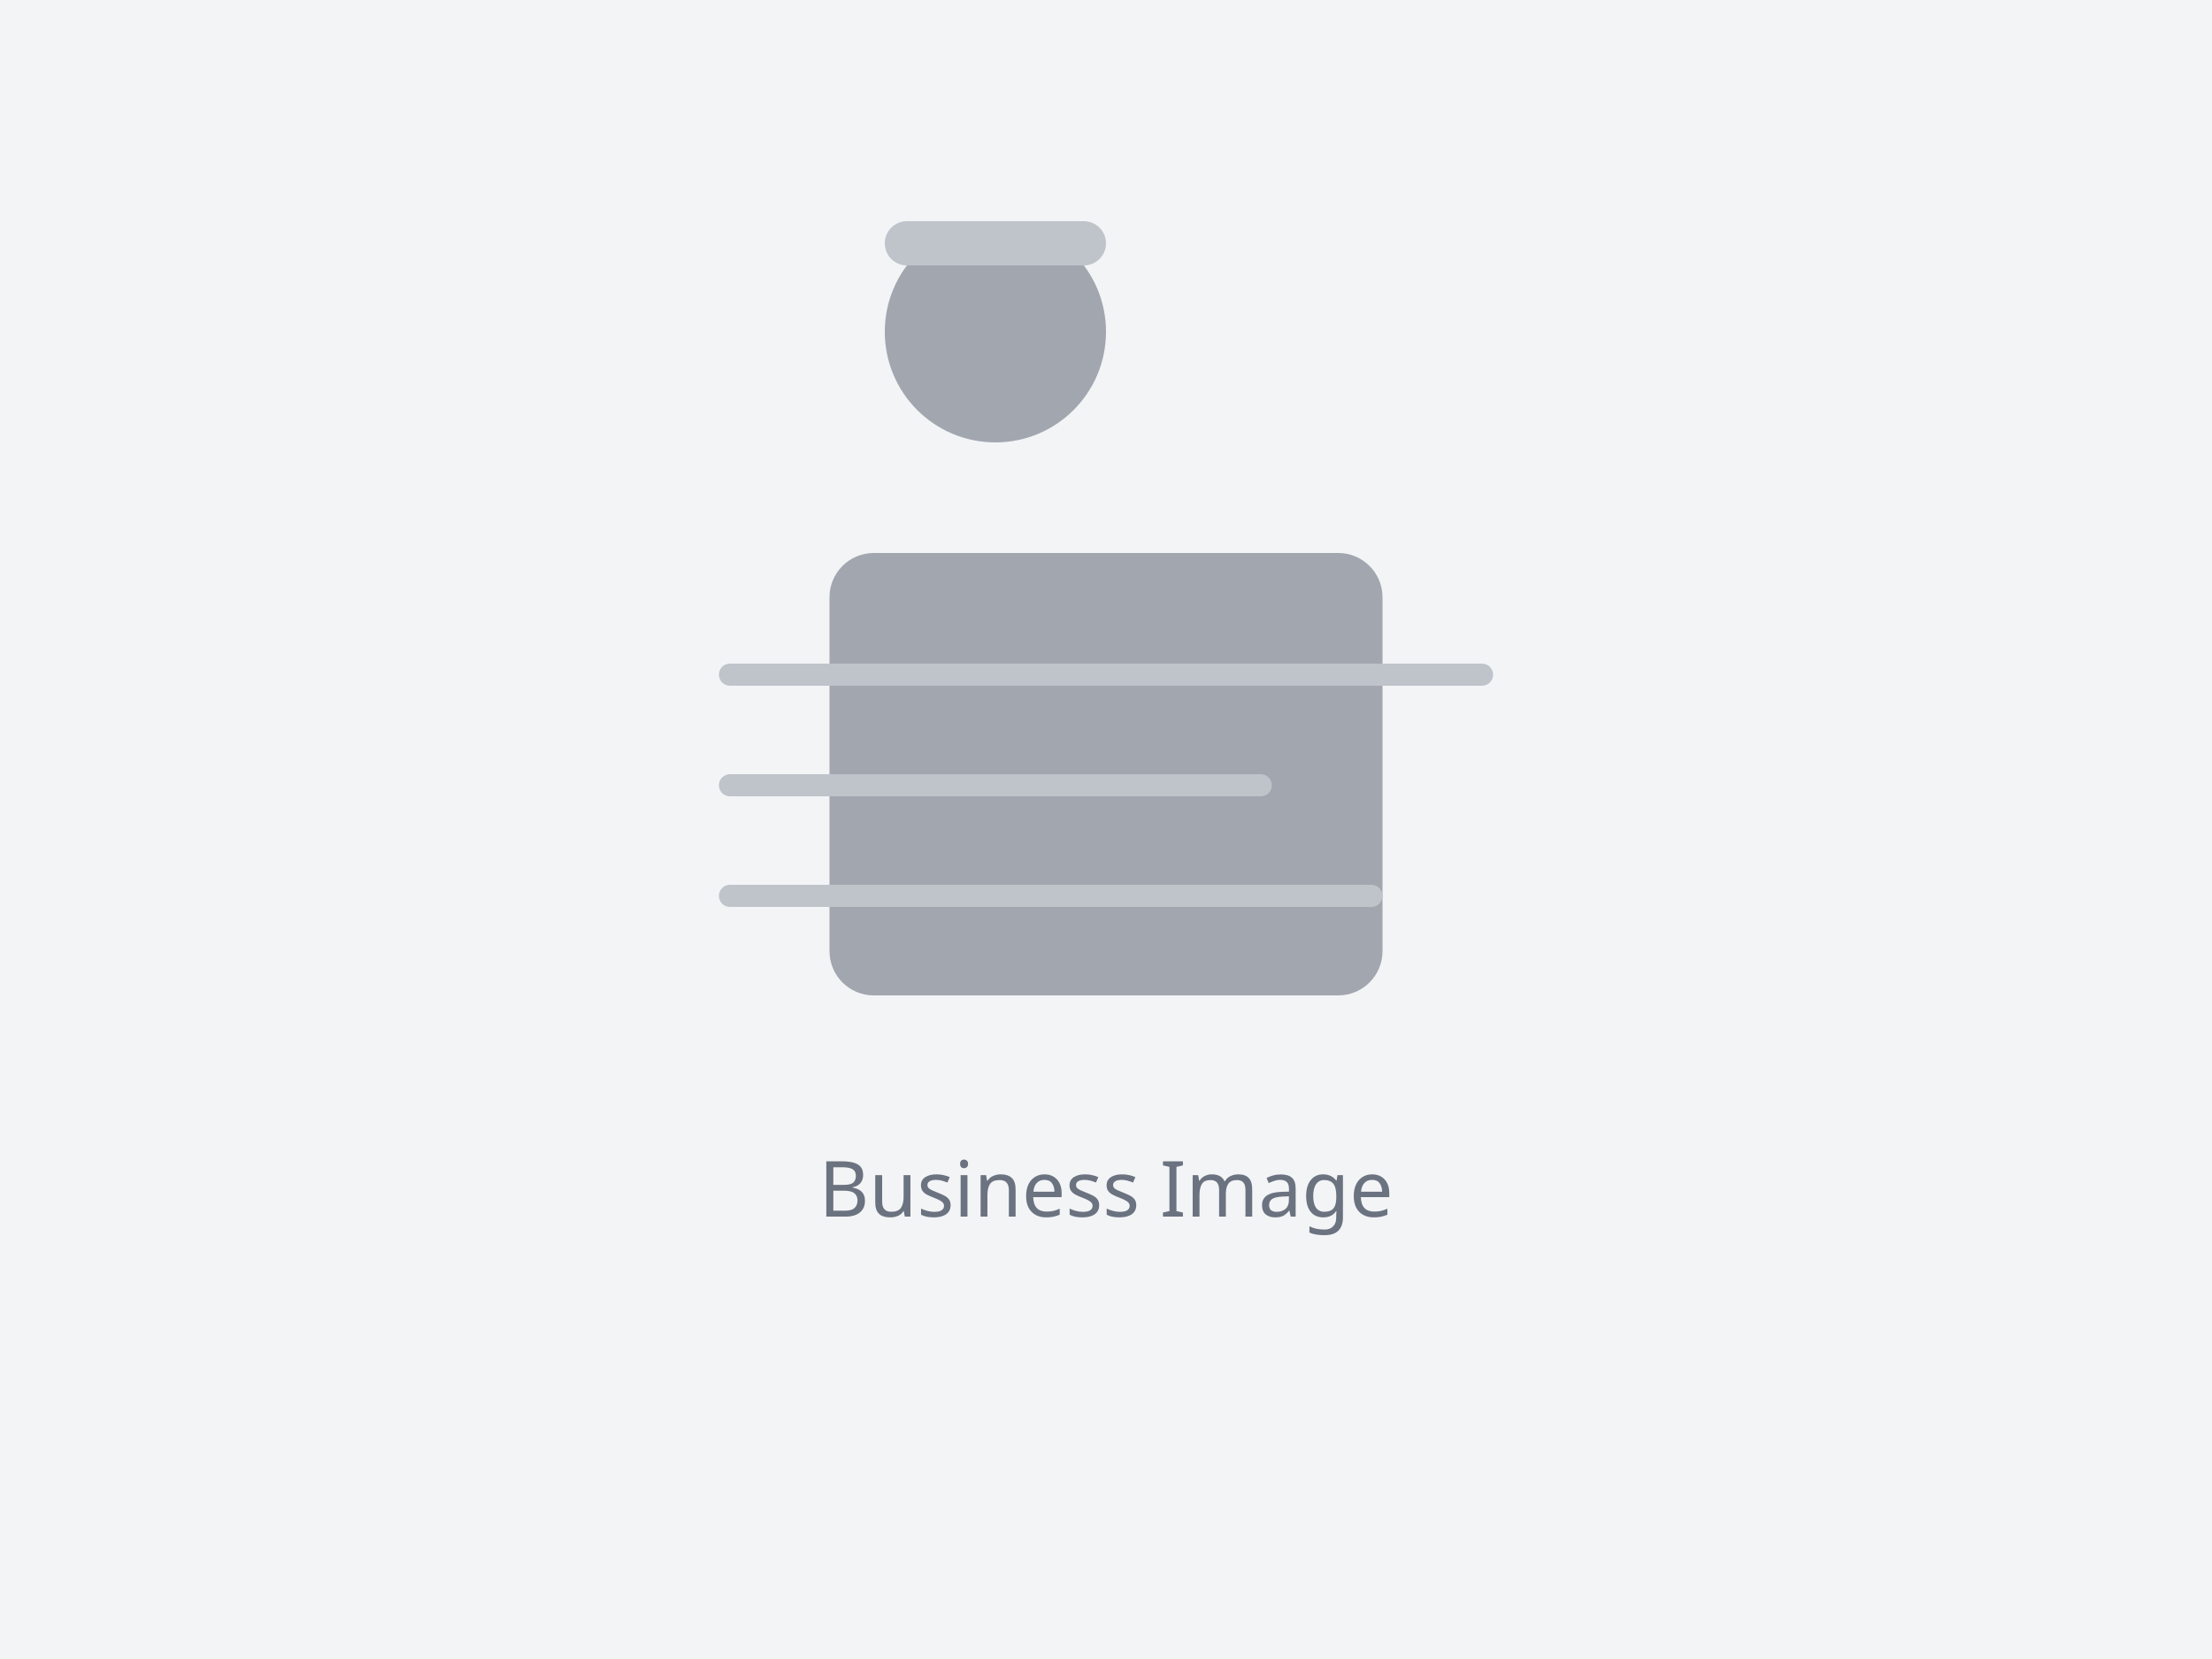
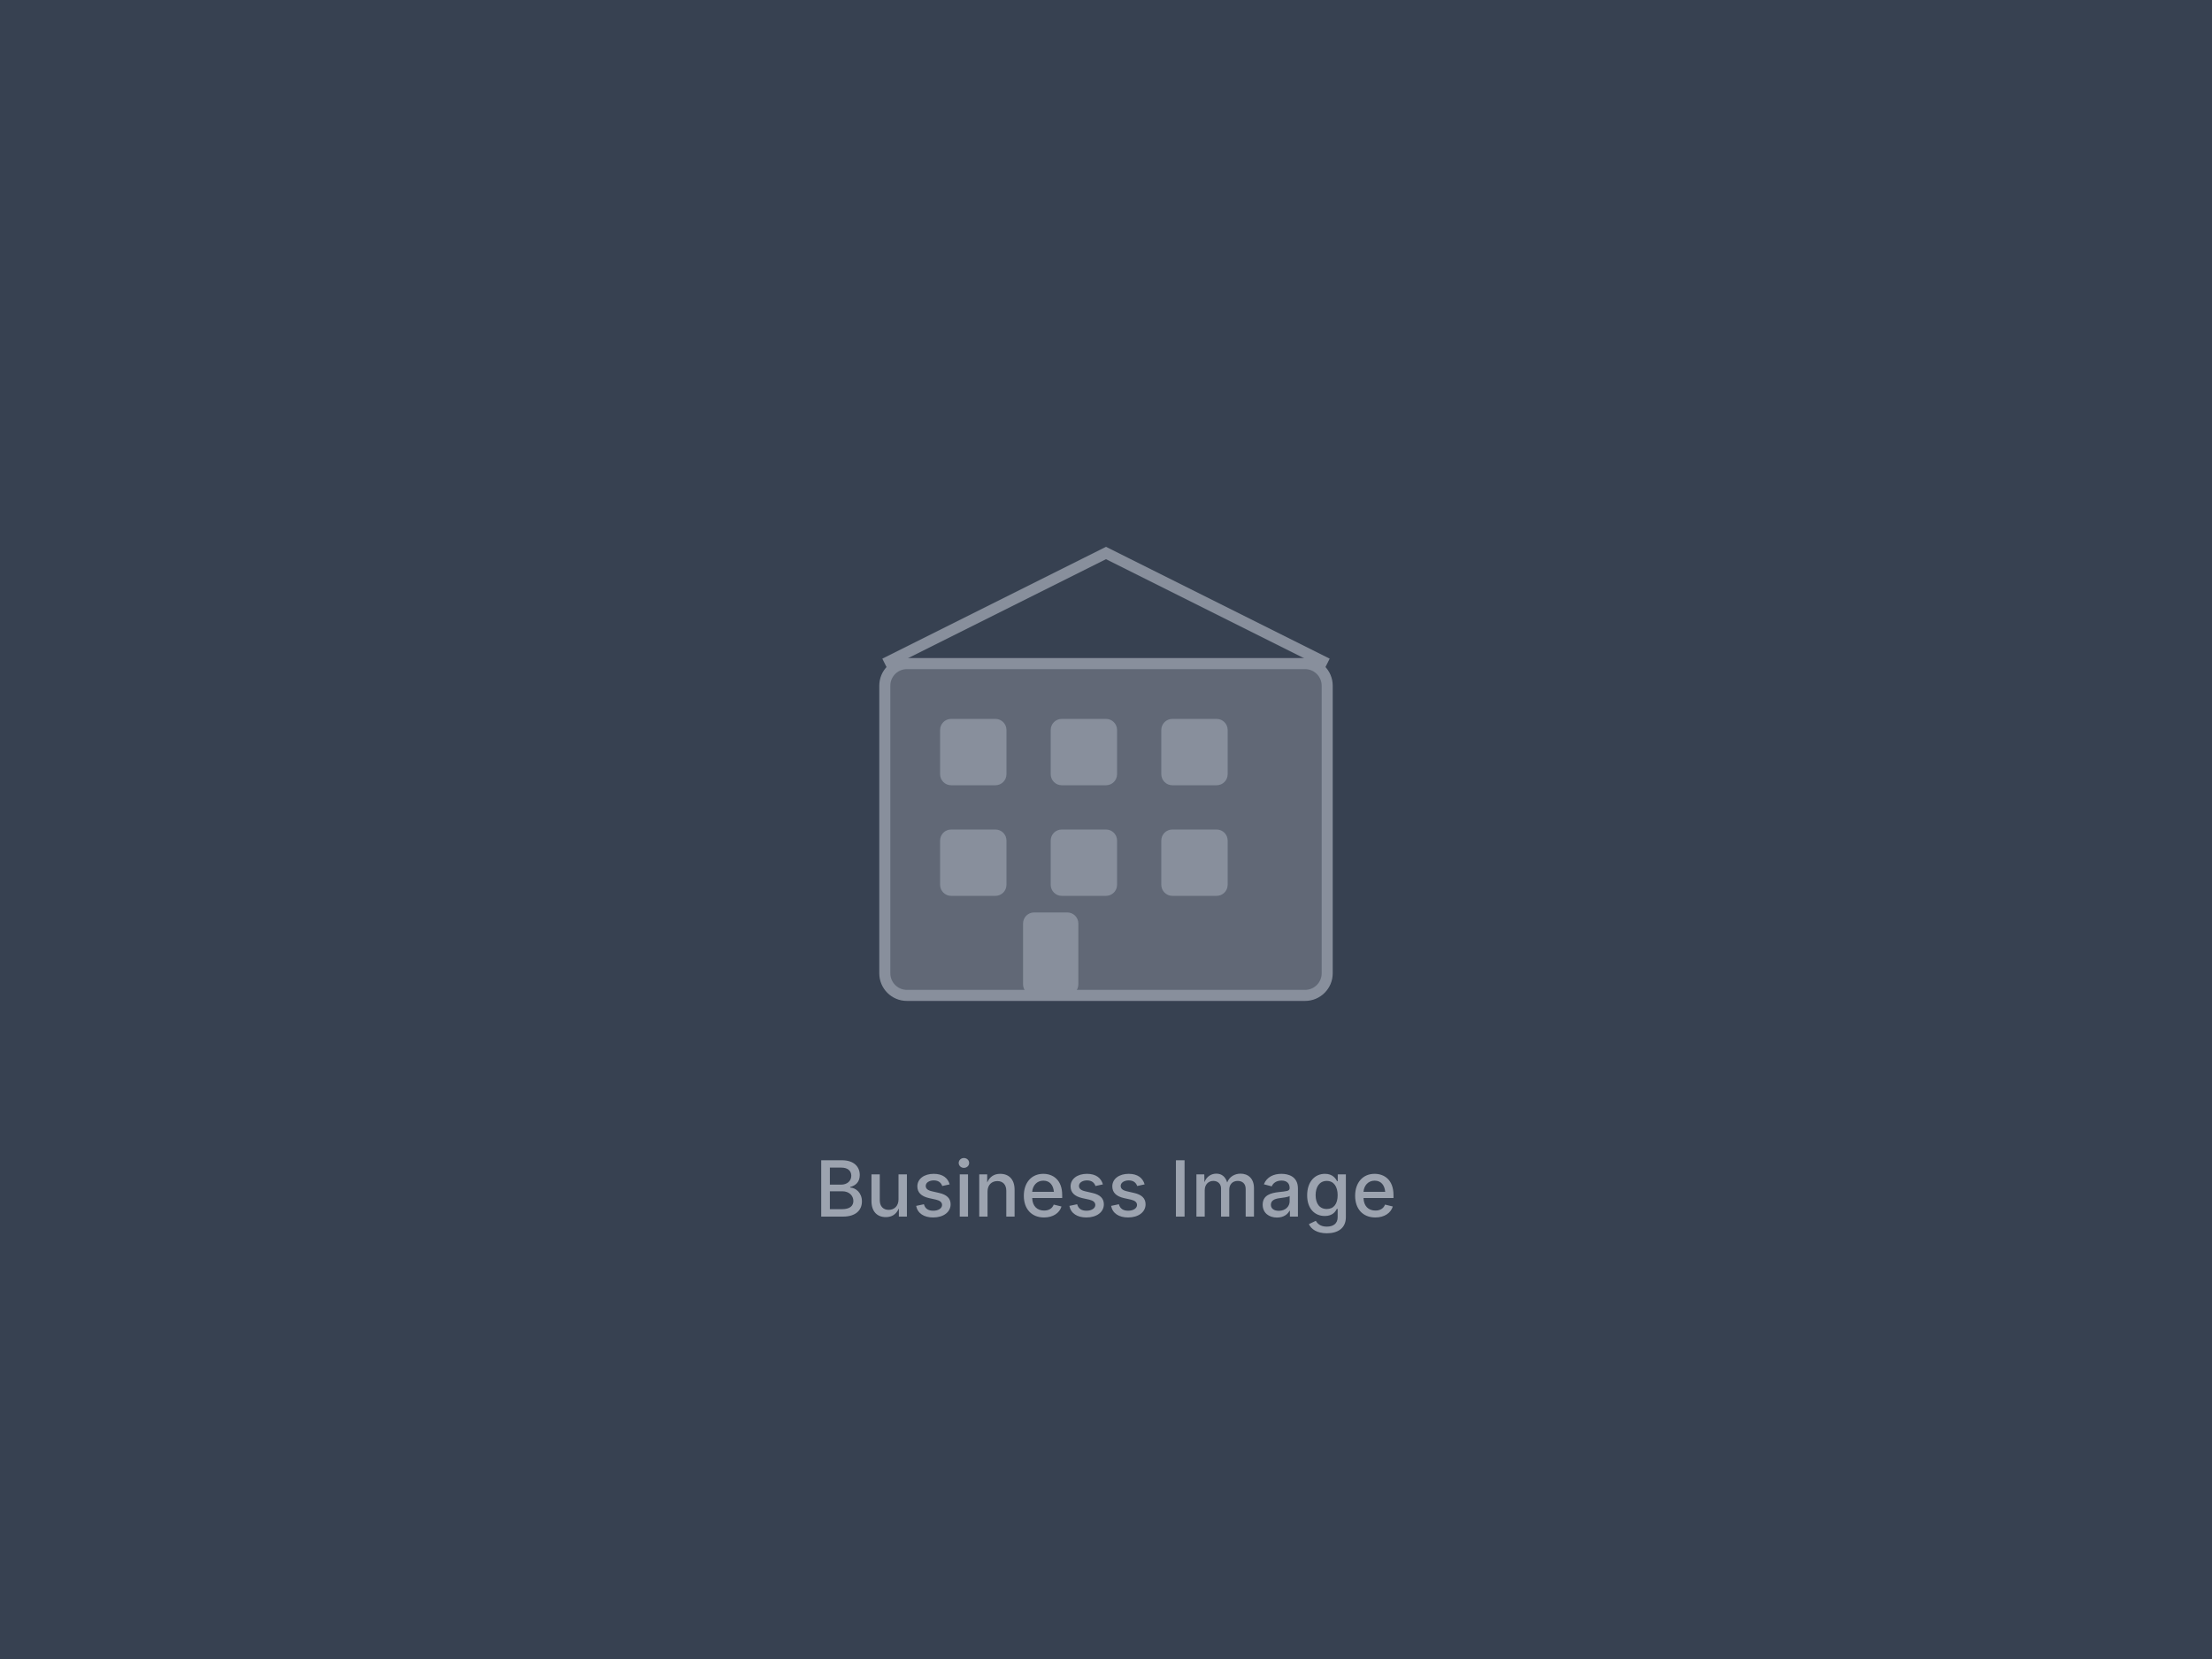
<svg xmlns="http://www.w3.org/2000/svg" width="400" height="300" viewBox="0 0 400 300" fill="none">
-   <rect width="400" height="300" fill="#f3f4f6" />
-   <g opacity="0.6">
-     <rect x="150" y="100" width="100" height="80" rx="8" fill="#6b7280" />
-     <rect x="130" y="120" width="140" height="4" rx="2" fill="#9ca3af" />
-     <rect x="130" y="140" width="100" height="4" rx="2" fill="#9ca3af" />
-     <rect x="130" y="160" width="120" height="4" rx="2" fill="#9ca3af" />
-     <circle cx="180" cy="60" r="20" fill="#6b7280" />
-     <rect x="160" y="40" width="40" height="8" rx="4" fill="#9ca3af" />
+   <rect width="400" height="300" fill="#374151" />
+   <g opacity="0.8">
+     <rect x="160" y="120" width="80" height="60" rx="4" fill="#6B7280" stroke="#9CA3AF" stroke-width="2" />
+     <rect x="170" y="130" width="12" height="12" rx="2" fill="#9CA3AF" />
+     <rect x="190" y="130" width="12" height="12" rx="2" fill="#9CA3AF" />
+     <rect x="210" y="130" width="12" height="12" rx="2" fill="#9CA3AF" />
+     <rect x="170" y="150" width="12" height="12" rx="2" fill="#9CA3AF" />
+     <rect x="190" y="150" width="12" height="12" rx="2" fill="#9CA3AF" />
+     <rect x="210" y="150" width="12" height="12" rx="2" fill="#9CA3AF" />
+     <rect x="185" y="165" width="10" height="15" rx="2" fill="#9CA3AF" />
+     <path d="M160 120 L200 100 L240 120" stroke="#9CA3AF" stroke-width="2" fill="none" />
  </g>
-   <text x="200" y="220" text-anchor="middle" fill="#6b7280" font-family="system-ui, sans-serif" font-size="14" font-weight="500">
+   <text x="200" y="220" text-anchor="middle" fill="#9CA3AF" font-family="Inter, system-ui, sans-serif" font-size="14" font-weight="500">
    Business Image
  </text>
</svg>
